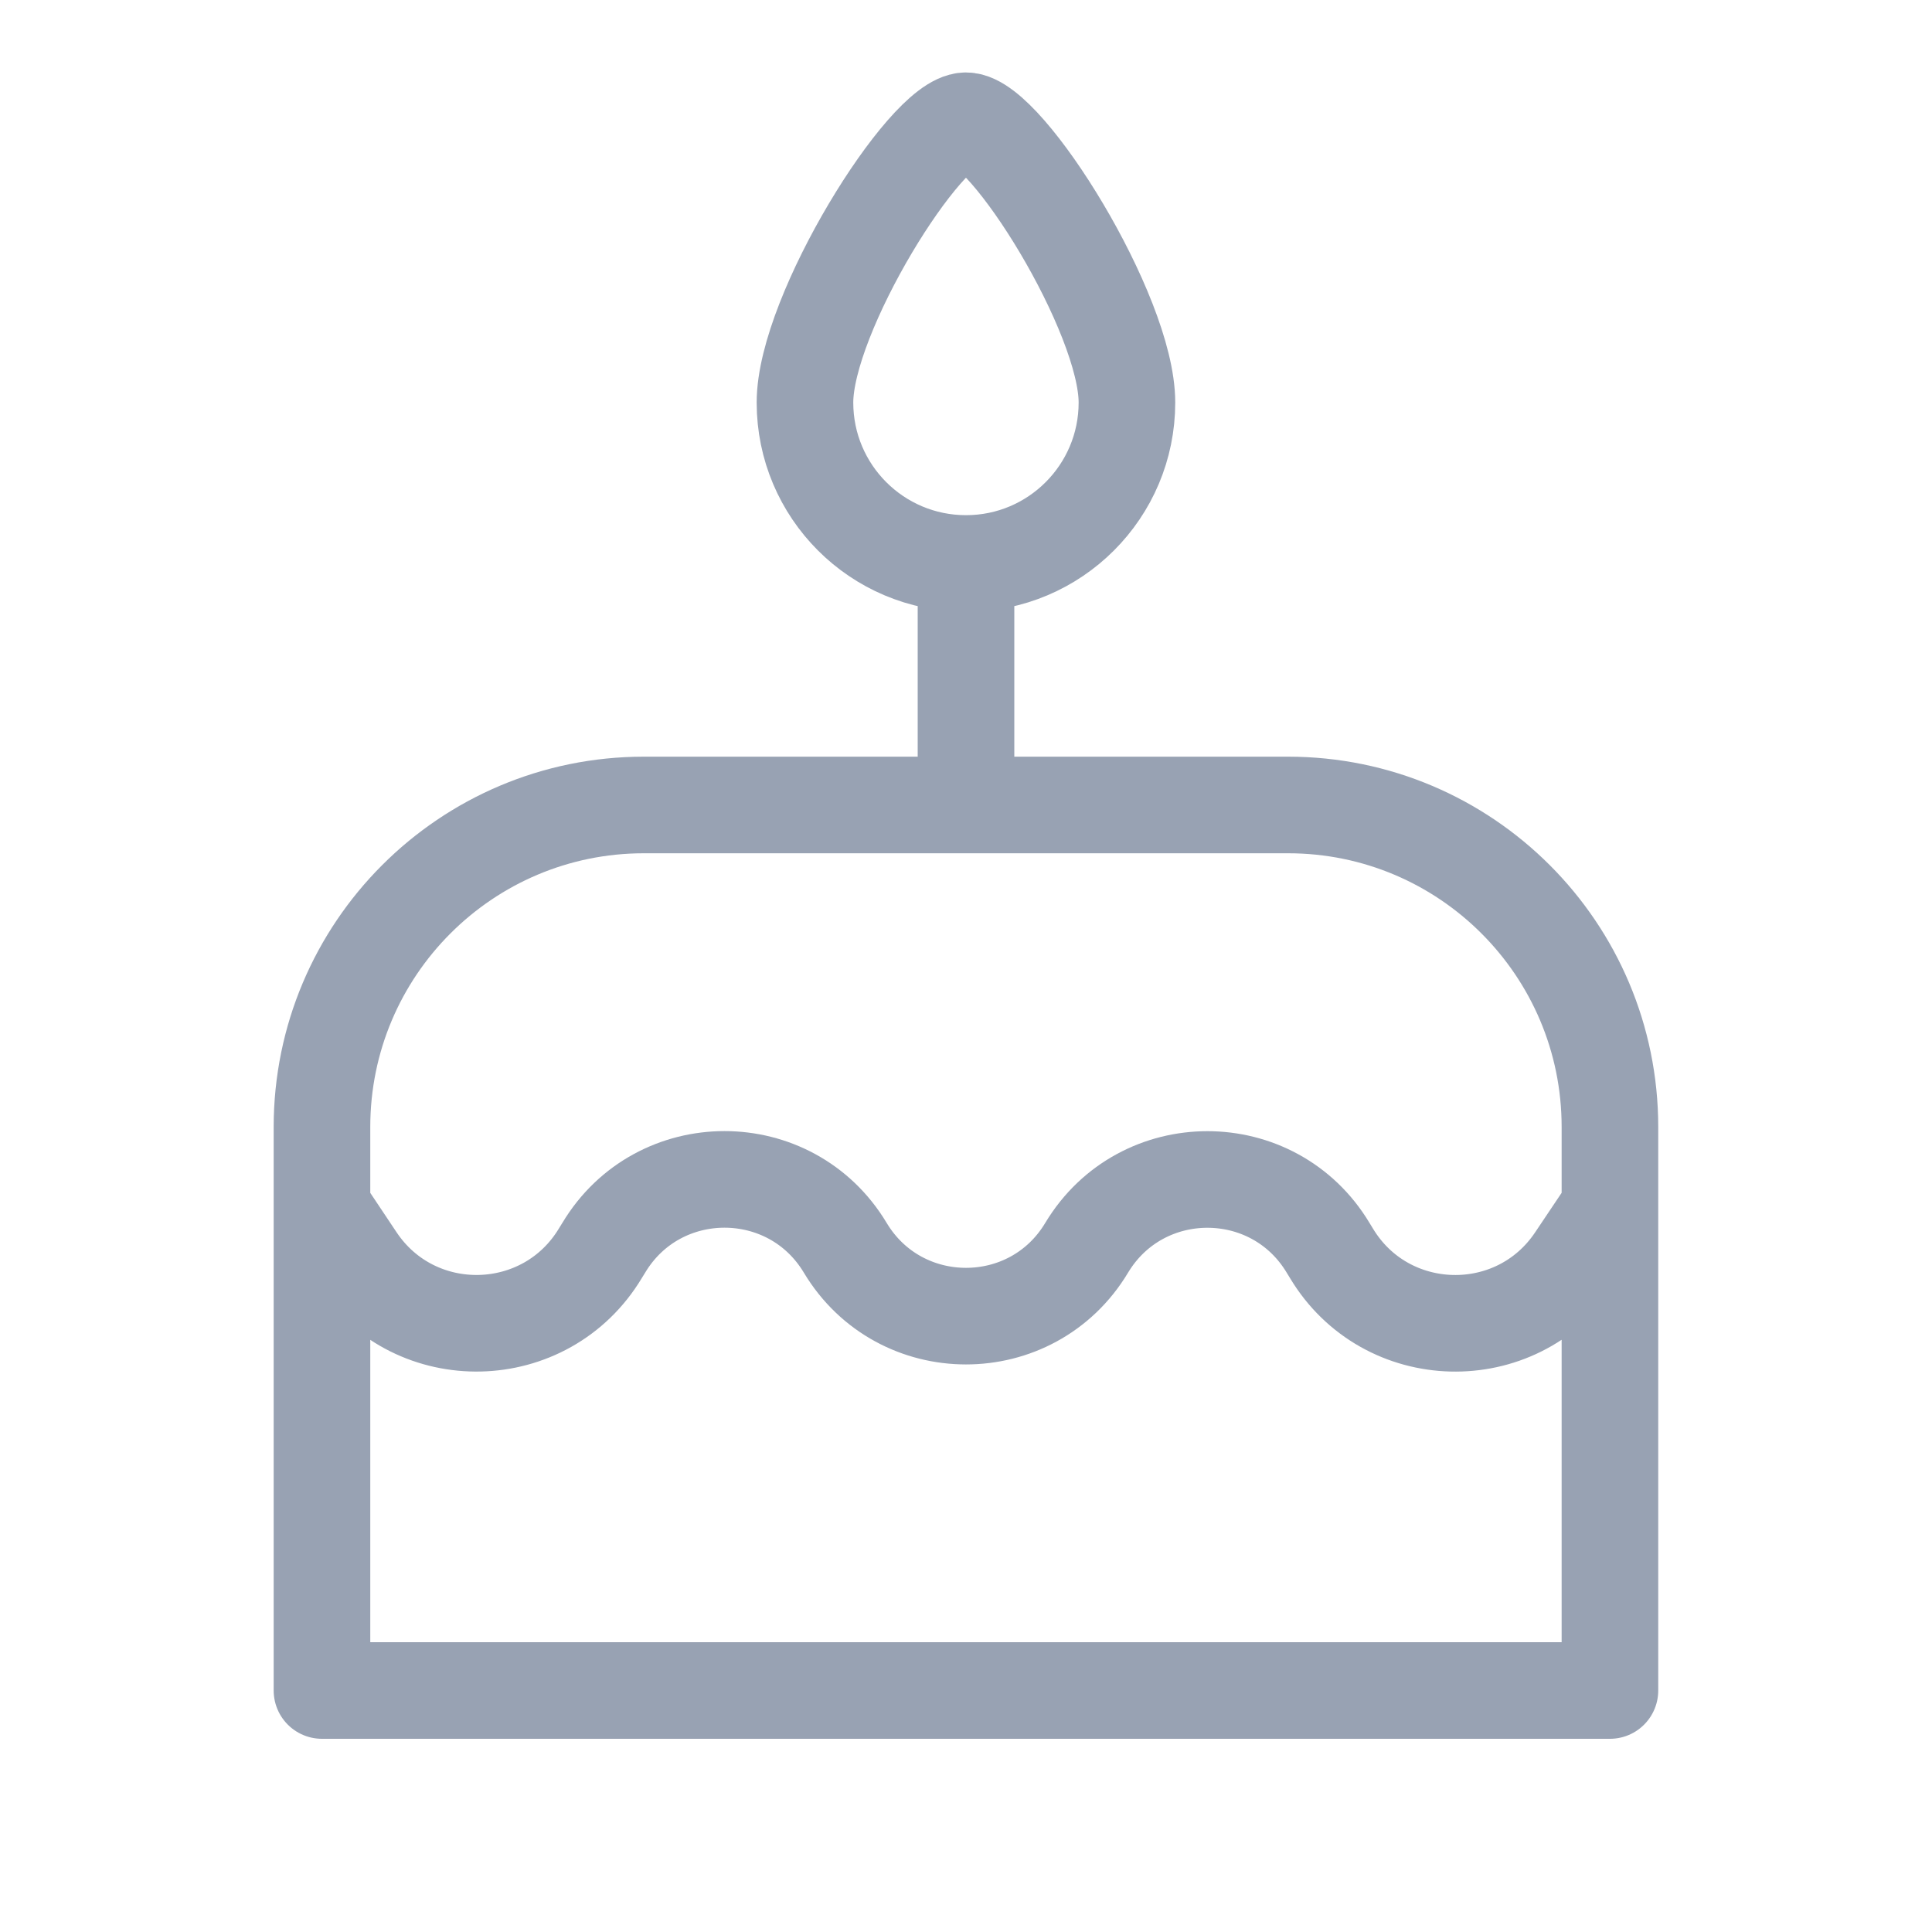
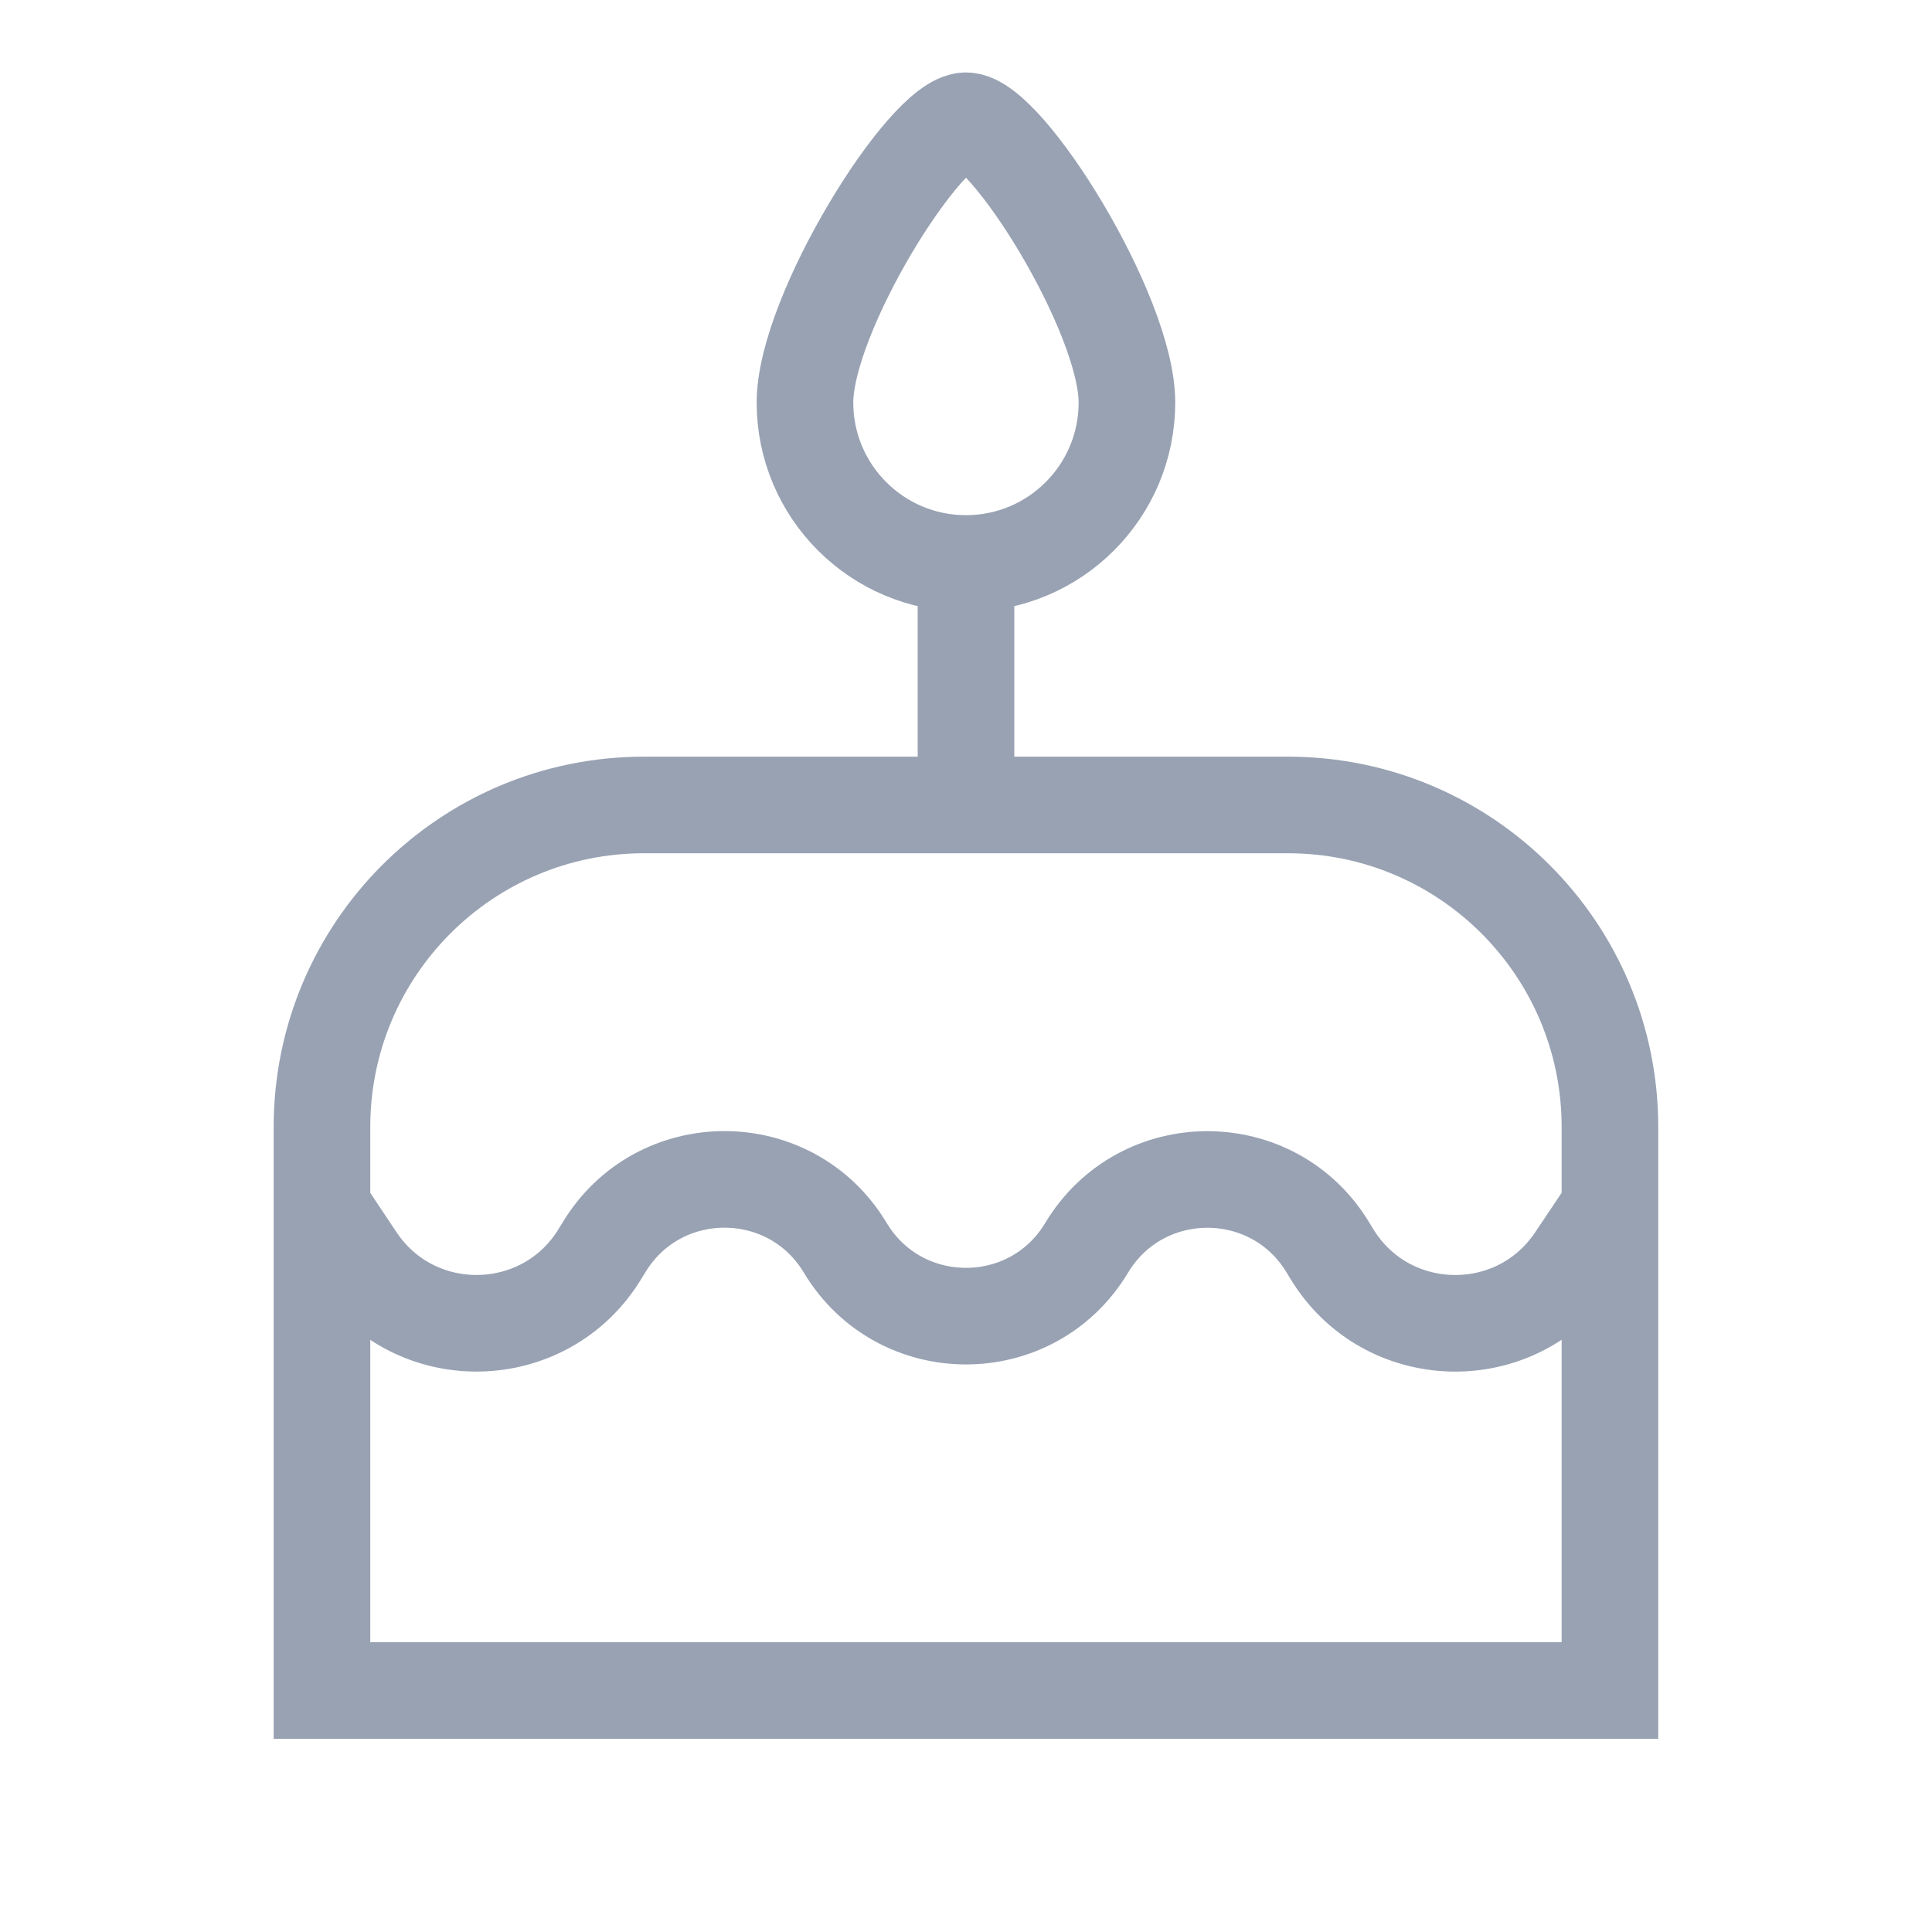
<svg xmlns="http://www.w3.org/2000/svg" width="20" height="20" viewBox="0 0 20 20" fill="none">
-   <path d="M10 8.333V5.833M10 5.833C10.92 5.833 11.666 5.087 11.666 4.167C11.666 3.246 10.416 1.25 10 1.25C9.583 1.25 8.333 3.246 8.333 4.167C8.333 5.087 9.079 5.833 10 5.833ZM16.666 12.5L16.306 13.037C15.695 13.947 14.345 13.912 13.782 12.972L13.749 12.918C13.183 11.974 11.816 11.974 11.249 12.917C10.683 13.861 9.316 13.86 8.75 12.917C8.184 11.973 6.816 11.973 6.25 12.917L6.216 12.972C5.651 13.914 4.297 13.946 3.688 13.032L3.333 12.5M16.666 17.5V11.667C16.666 9.826 15.174 8.333 13.333 8.333H6.666C4.825 8.333 3.333 9.826 3.333 11.667V17.5H16.666Z" stroke="#98A2B3" stroke-linecap="round" stroke-linejoin="round" />
+   <path d="M10 8.333V5.833M10 5.833C10.92 5.833 11.666 5.087 11.666 4.167C11.666 3.246 10.416 1.25 10 1.25C9.583 1.25 8.333 3.246 8.333 4.167C8.333 5.087 9.079 5.833 10 5.833ZM16.666 12.5L16.306 13.037C15.695 13.947 14.345 13.912 13.782 12.972L13.749 12.918C13.183 11.974 11.816 11.974 11.249 12.917C10.683 13.861 9.316 13.86 8.75 12.917C8.184 11.973 6.816 11.973 6.25 12.917L6.216 12.972C5.651 13.914 4.297 13.946 3.688 13.032L3.333 12.5M16.666 17.5V11.667C16.666 9.826 15.174 8.333 13.333 8.333H6.666C4.825 8.333 3.333 9.826 3.333 11.667V17.5H16.666Z" stroke="#98A2B3" strokeLinecap="round" strokeLinejoin="round" />
</svg>
